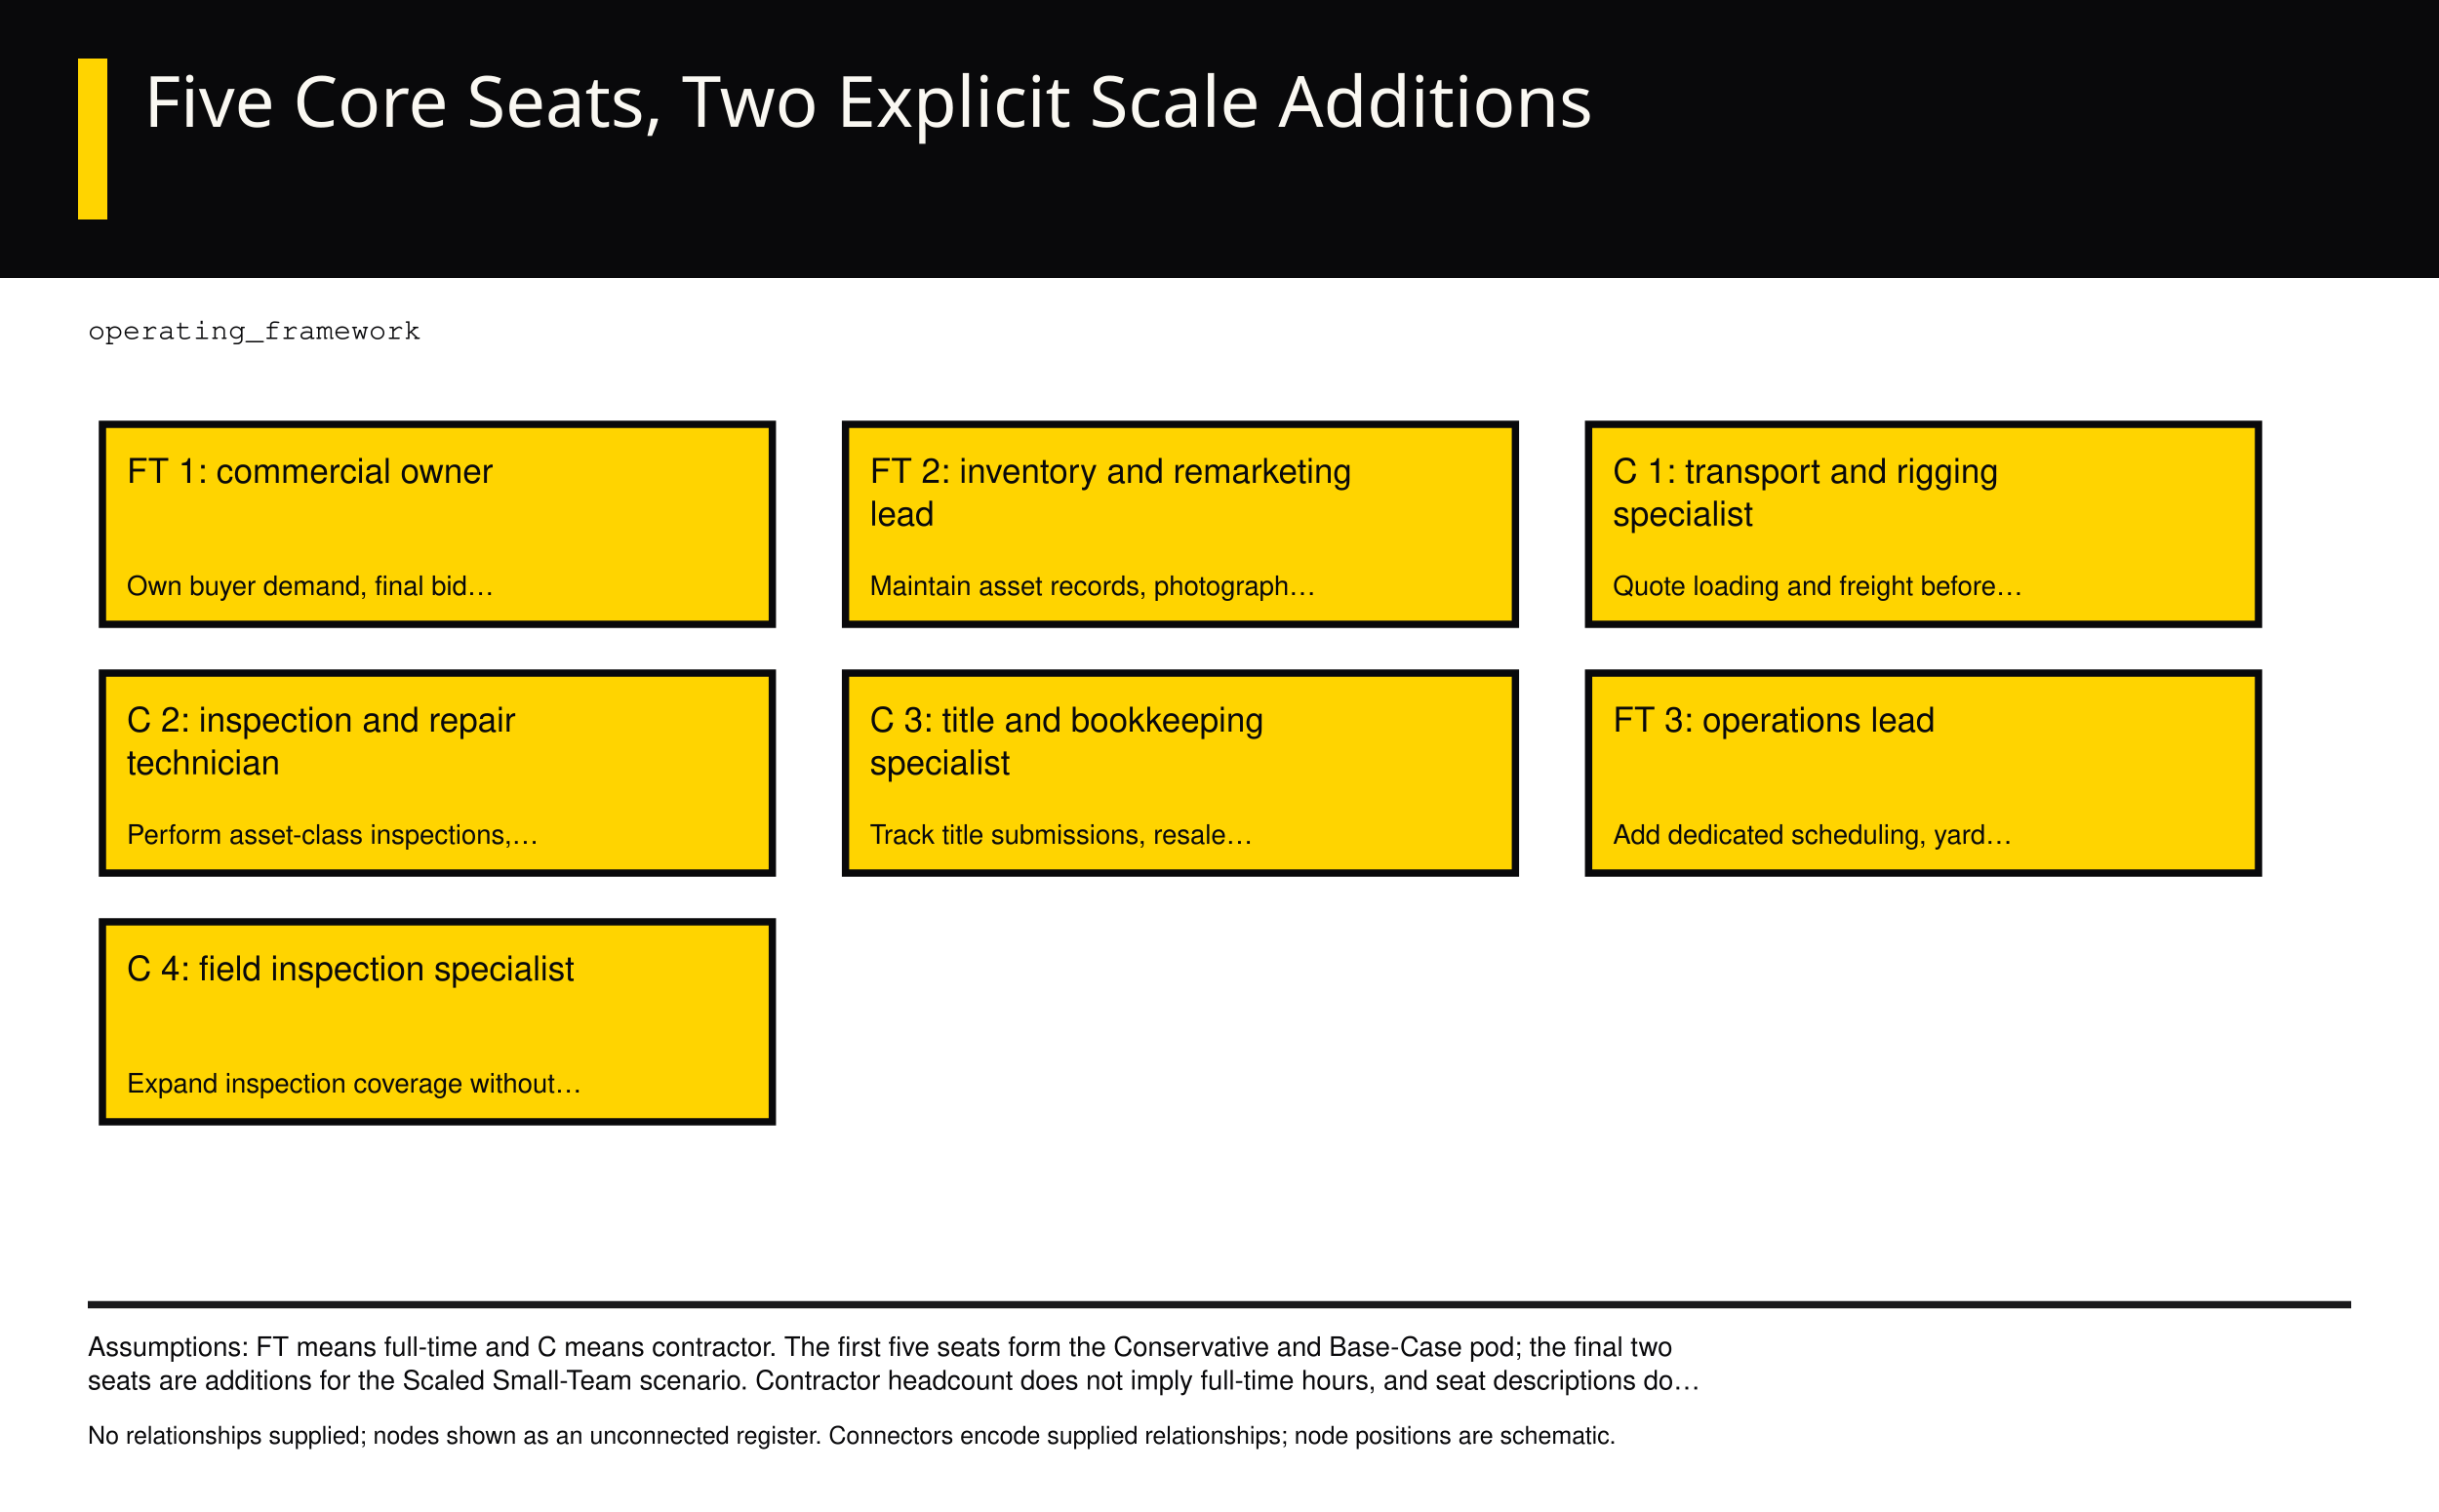
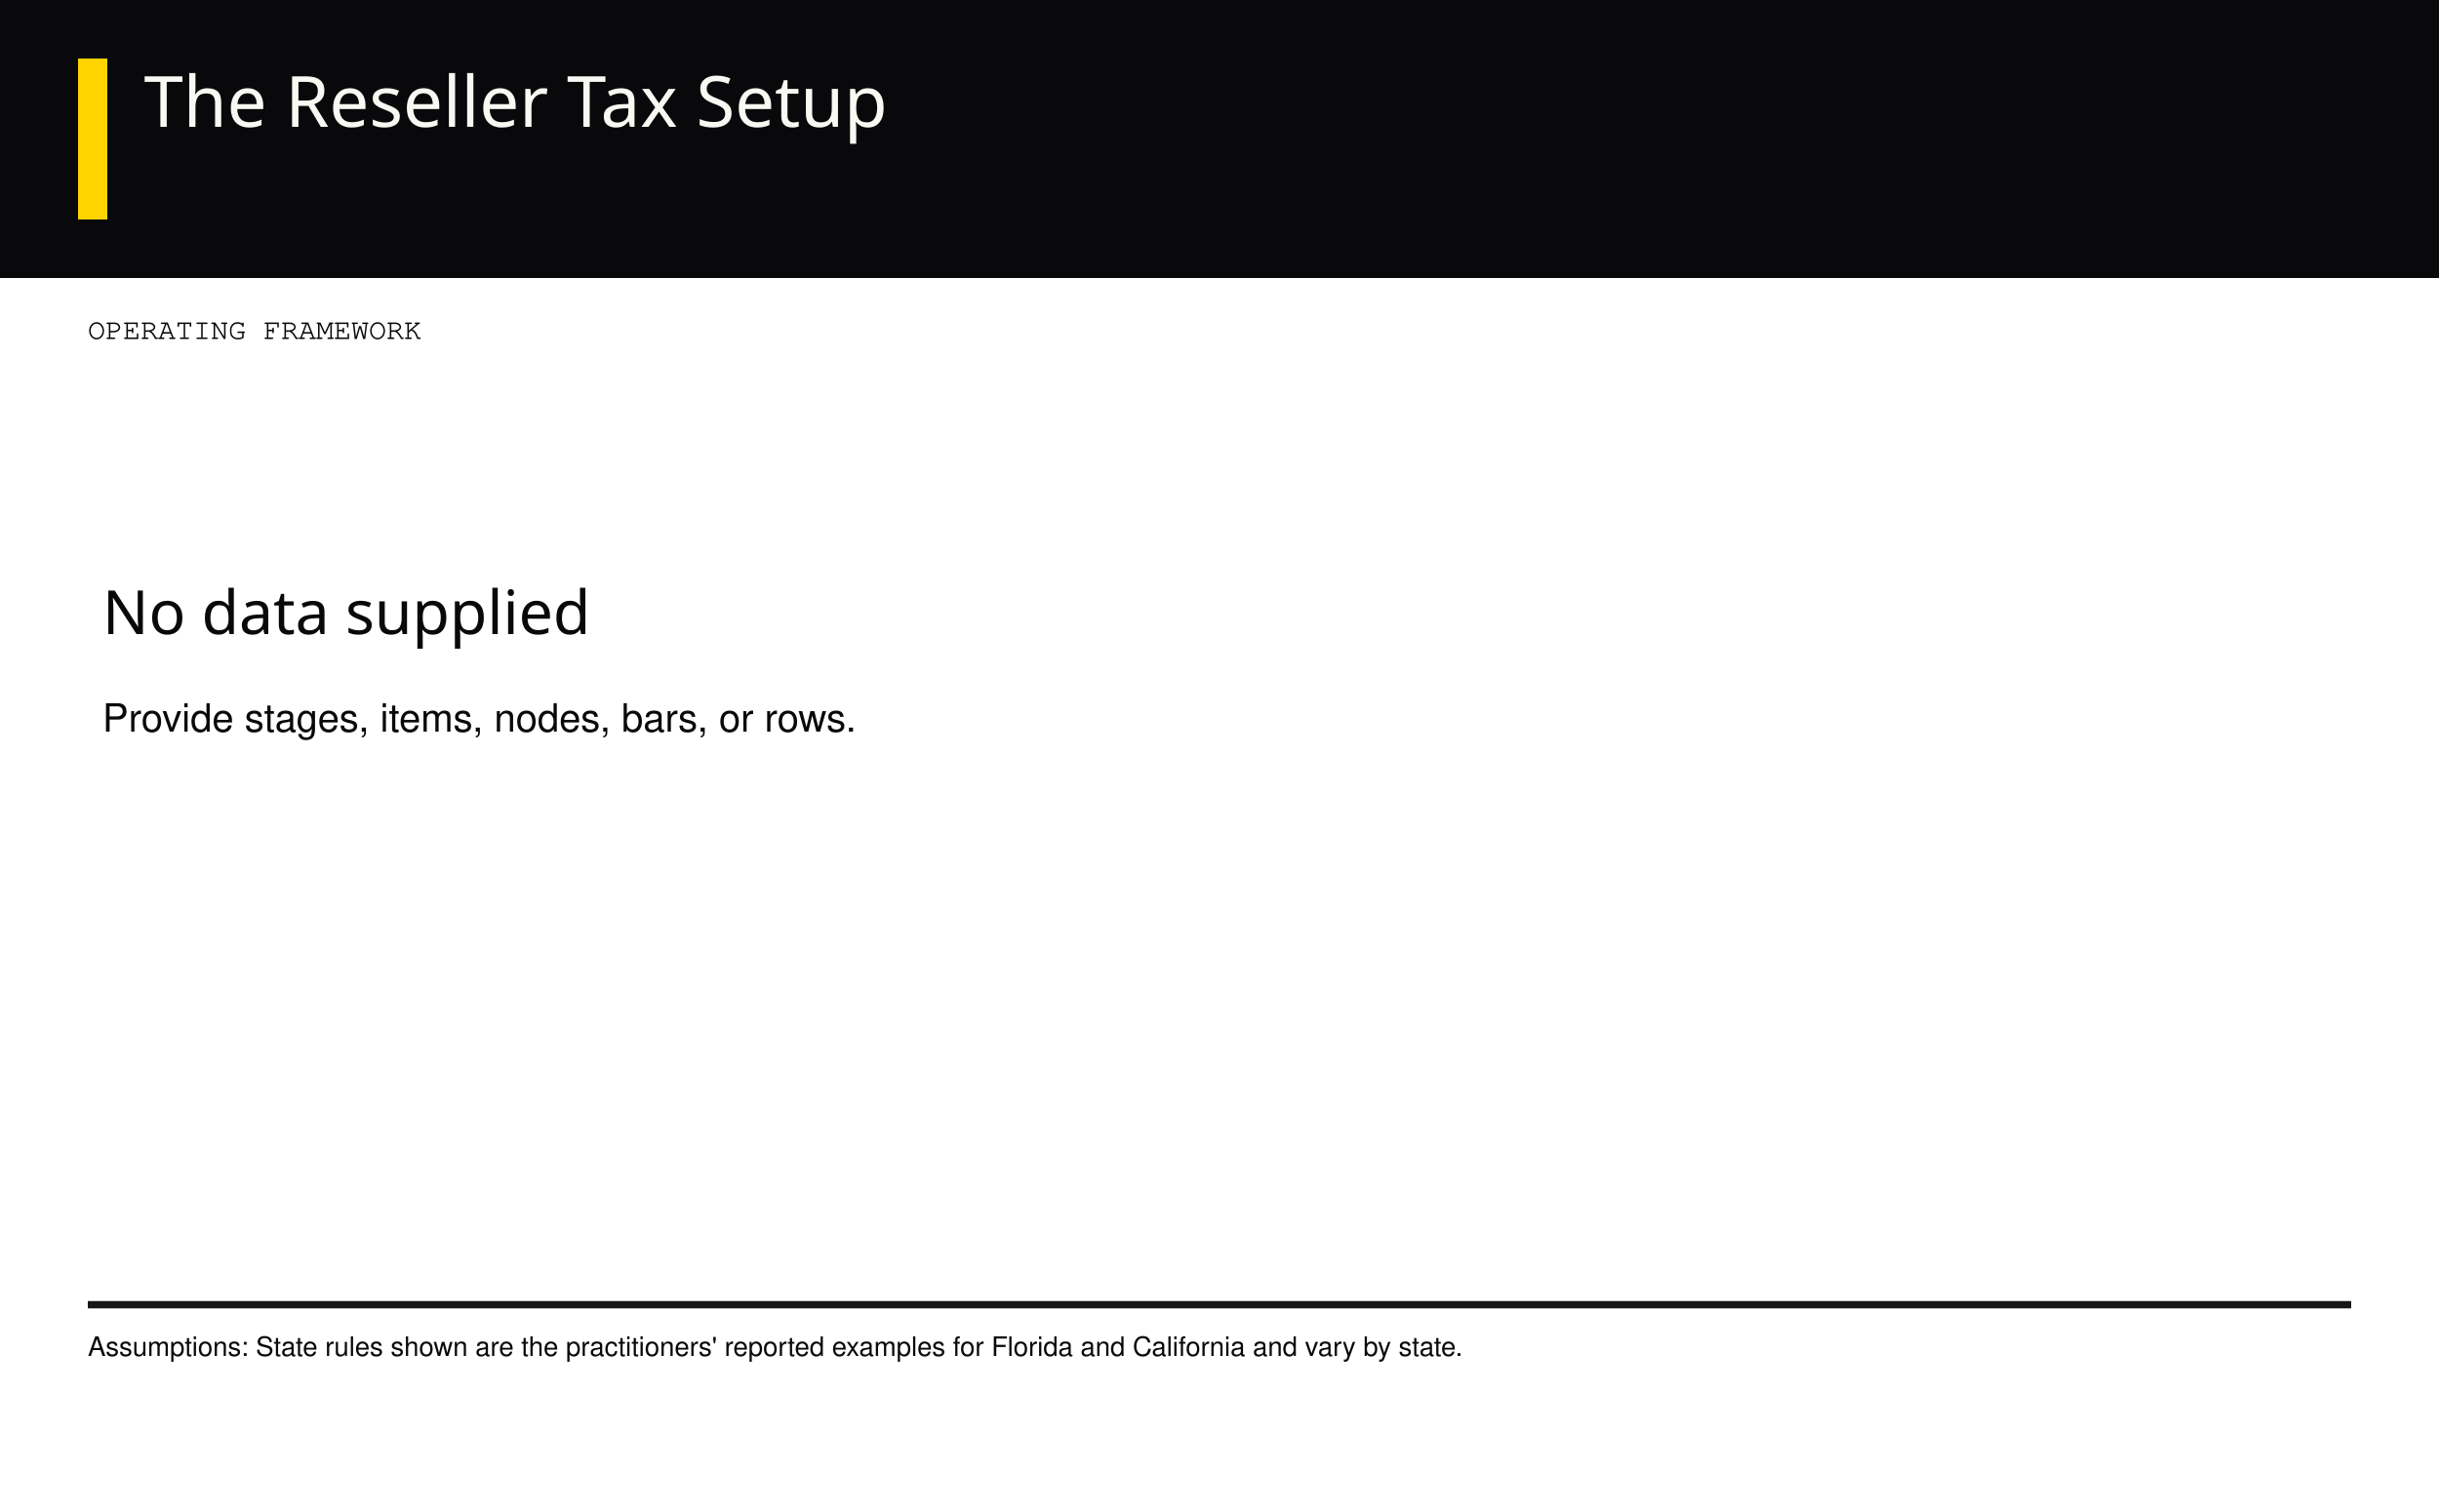
<svg xmlns="http://www.w3.org/2000/svg" viewBox="0 0 1000 620" role="img">
  <rect x="0" y="0" width="1000" height="620" fill="#FFFFFF" stroke="none" stroke-width="1" />
  <rect x="0" y="0" width="1000" height="114" fill="#09090B" stroke="none" stroke-width="1" />
  <rect x="32" y="24" width="12" height="66" fill="#FFD400" stroke="none" stroke-width="1" />
  <text x="59" y="52" font-family="'Arial Narrow', Impact, sans-serif" font-size="29" fill="#FAF8F2" text-anchor="start" style="font-variant-numeric:tabular-nums">
-     <tspan x="59" dy="0">Five Core Seats, Two Explicit Scale Additions</tspan>
+     <tspan x="59" dy="0">The Reseller Tax Setup</tspan>
  </text>
  <text x="36" y="139" font-family="Courier, monospace" font-size="12" fill="#09090B" text-anchor="start" style="font-variant-numeric:tabular-nums">
-     <tspan x="36" dy="0">operating_framework</tspan>
+     <tspan x="36" dy="0">OPERATING FRAMEWORK</tspan>
  </text>
-   <rect x="42.0" y="174.0" width="274.667" height="82" fill="#FFD400" stroke="#09090B" stroke-width="3" />
-   <text x="52.0" y="198.0" font-family="Helvetica, Arial, sans-serif" font-size="14" fill="#09090B" text-anchor="start" style="font-variant-numeric:tabular-nums">
-     <tspan x="52.0" dy="0">FT 1: commercial owner</tspan>
+   <text x="42" y="260" font-family="'Arial Narrow', Impact, sans-serif" font-size="25" fill="#09090B" text-anchor="start" style="font-variant-numeric:tabular-nums">
+     <tspan x="42" dy="0">No data supplied</tspan>
  </text>
-   <text x="52.0" y="244.0" font-family="Helvetica, Arial, sans-serif" font-size="11" fill="#09090B" text-anchor="start" style="font-variant-numeric:tabular-nums">
-     <tspan x="52.0" dy="0">Own buyer demand, final bid…</tspan>
-   </text>
-   <rect x="346.667" y="174.0" width="274.667" height="82" fill="#FFD400" stroke="#09090B" stroke-width="3" />
-   <text x="356.667" y="198.0" font-family="Helvetica, Arial, sans-serif" font-size="14" fill="#09090B" text-anchor="start" style="font-variant-numeric:tabular-nums">
-     <tspan x="356.667" dy="0">FT 2: inventory and remarketing</tspan>
-     <tspan x="356.667" dy="17.5">lead</tspan>
-   </text>
-   <text x="356.667" y="244.0" font-family="Helvetica, Arial, sans-serif" font-size="11" fill="#09090B" text-anchor="start" style="font-variant-numeric:tabular-nums">
-     <tspan x="356.667" dy="0">Maintain asset records, photograph…</tspan>
-   </text>
-   <rect x="651.333" y="174.0" width="274.667" height="82" fill="#FFD400" stroke="#09090B" stroke-width="3" />
-   <text x="661.333" y="198.0" font-family="Helvetica, Arial, sans-serif" font-size="14" fill="#09090B" text-anchor="start" style="font-variant-numeric:tabular-nums">
-     <tspan x="661.333" dy="0">C 1: transport and rigging</tspan>
-     <tspan x="661.333" dy="17.5">specialist</tspan>
-   </text>
-   <text x="661.333" y="244.0" font-family="Helvetica, Arial, sans-serif" font-size="11" fill="#09090B" text-anchor="start" style="font-variant-numeric:tabular-nums">
-     <tspan x="661.333" dy="0">Quote loading and freight before…</tspan>
-   </text>
-   <rect x="42.0" y="276.0" width="274.667" height="82" fill="#FFD400" stroke="#09090B" stroke-width="3" />
-   <text x="52.0" y="300.0" font-family="Helvetica, Arial, sans-serif" font-size="14" fill="#09090B" text-anchor="start" style="font-variant-numeric:tabular-nums">
-     <tspan x="52.0" dy="0">C 2: inspection and repair</tspan>
-     <tspan x="52.0" dy="17.5">technician</tspan>
-   </text>
-   <text x="52.0" y="346.0" font-family="Helvetica, Arial, sans-serif" font-size="11" fill="#09090B" text-anchor="start" style="font-variant-numeric:tabular-nums">
-     <tspan x="52.0" dy="0">Perform asset-class inspections,…</tspan>
-   </text>
-   <rect x="346.667" y="276.0" width="274.667" height="82" fill="#FFD400" stroke="#09090B" stroke-width="3" />
-   <text x="356.667" y="300.0" font-family="Helvetica, Arial, sans-serif" font-size="14" fill="#09090B" text-anchor="start" style="font-variant-numeric:tabular-nums">
-     <tspan x="356.667" dy="0">C 3: title and bookkeeping</tspan>
-     <tspan x="356.667" dy="17.5">specialist</tspan>
-   </text>
-   <text x="356.667" y="346.0" font-family="Helvetica, Arial, sans-serif" font-size="11" fill="#09090B" text-anchor="start" style="font-variant-numeric:tabular-nums">
-     <tspan x="356.667" dy="0">Track title submissions, resale…</tspan>
-   </text>
-   <rect x="651.333" y="276.0" width="274.667" height="82" fill="#FFD400" stroke="#09090B" stroke-width="3" />
-   <text x="661.333" y="300.0" font-family="Helvetica, Arial, sans-serif" font-size="14" fill="#09090B" text-anchor="start" style="font-variant-numeric:tabular-nums">
-     <tspan x="661.333" dy="0">FT 3: operations lead</tspan>
-   </text>
-   <text x="661.333" y="346.0" font-family="Helvetica, Arial, sans-serif" font-size="11" fill="#09090B" text-anchor="start" style="font-variant-numeric:tabular-nums">
-     <tspan x="661.333" dy="0">Add dedicated scheduling, yard…</tspan>
-   </text>
-   <rect x="42.0" y="378.0" width="274.667" height="82" fill="#FFD400" stroke="#09090B" stroke-width="3" />
-   <text x="52.0" y="402.0" font-family="Helvetica, Arial, sans-serif" font-size="14" fill="#09090B" text-anchor="start" style="font-variant-numeric:tabular-nums">
-     <tspan x="52.0" dy="0">C 4: field inspection specialist</tspan>
-   </text>
-   <text x="52.0" y="448.0" font-family="Helvetica, Arial, sans-serif" font-size="11" fill="#09090B" text-anchor="start" style="font-variant-numeric:tabular-nums">
-     <tspan x="52.0" dy="0">Expand inspection coverage without…</tspan>
+   <text x="42" y="300" font-family="Helvetica, Arial, sans-serif" font-size="16" fill="#09090B" text-anchor="start" style="font-variant-numeric:tabular-nums">
+     <tspan x="42" dy="0">Provide stages, items, nodes, bars, or rows.</tspan>
  </text>
  <line x1="36" y1="535" x2="964" y2="535" stroke="#18181B" stroke-width="3" />
  <text x="36" y="556" font-family="Helvetica, Arial, sans-serif" font-size="11" fill="#09090B" text-anchor="start" style="font-variant-numeric:tabular-nums">
-     <tspan x="36" dy="0">Assumptions: FT means full-time and C means contractor. The first five seats form the Conservative and Base-Case pod; the final two</tspan>
-     <tspan x="36" dy="13.75">seats are additions for the Scaled Small-Team scenario. Contractor headcount does not imply full-time hours, and seat descriptions do…</tspan>
+     <tspan x="36" dy="0">Assumptions: State rules shown are the practitioners' reported examples for Florida and California and vary by state.</tspan>
  </text>
  <text x="36" y="592" font-family="Helvetica, Arial, sans-serif" font-size="10" fill="#09090B" text-anchor="start" style="font-variant-numeric:tabular-nums">
-     <tspan x="36" dy="0">No relationships supplied; nodes shown as an unconnected register. Connectors encode supplied relationships; node positions are schematic.</tspan>
+     <tspan x="36" dy="0" />
  </text>
</svg>
